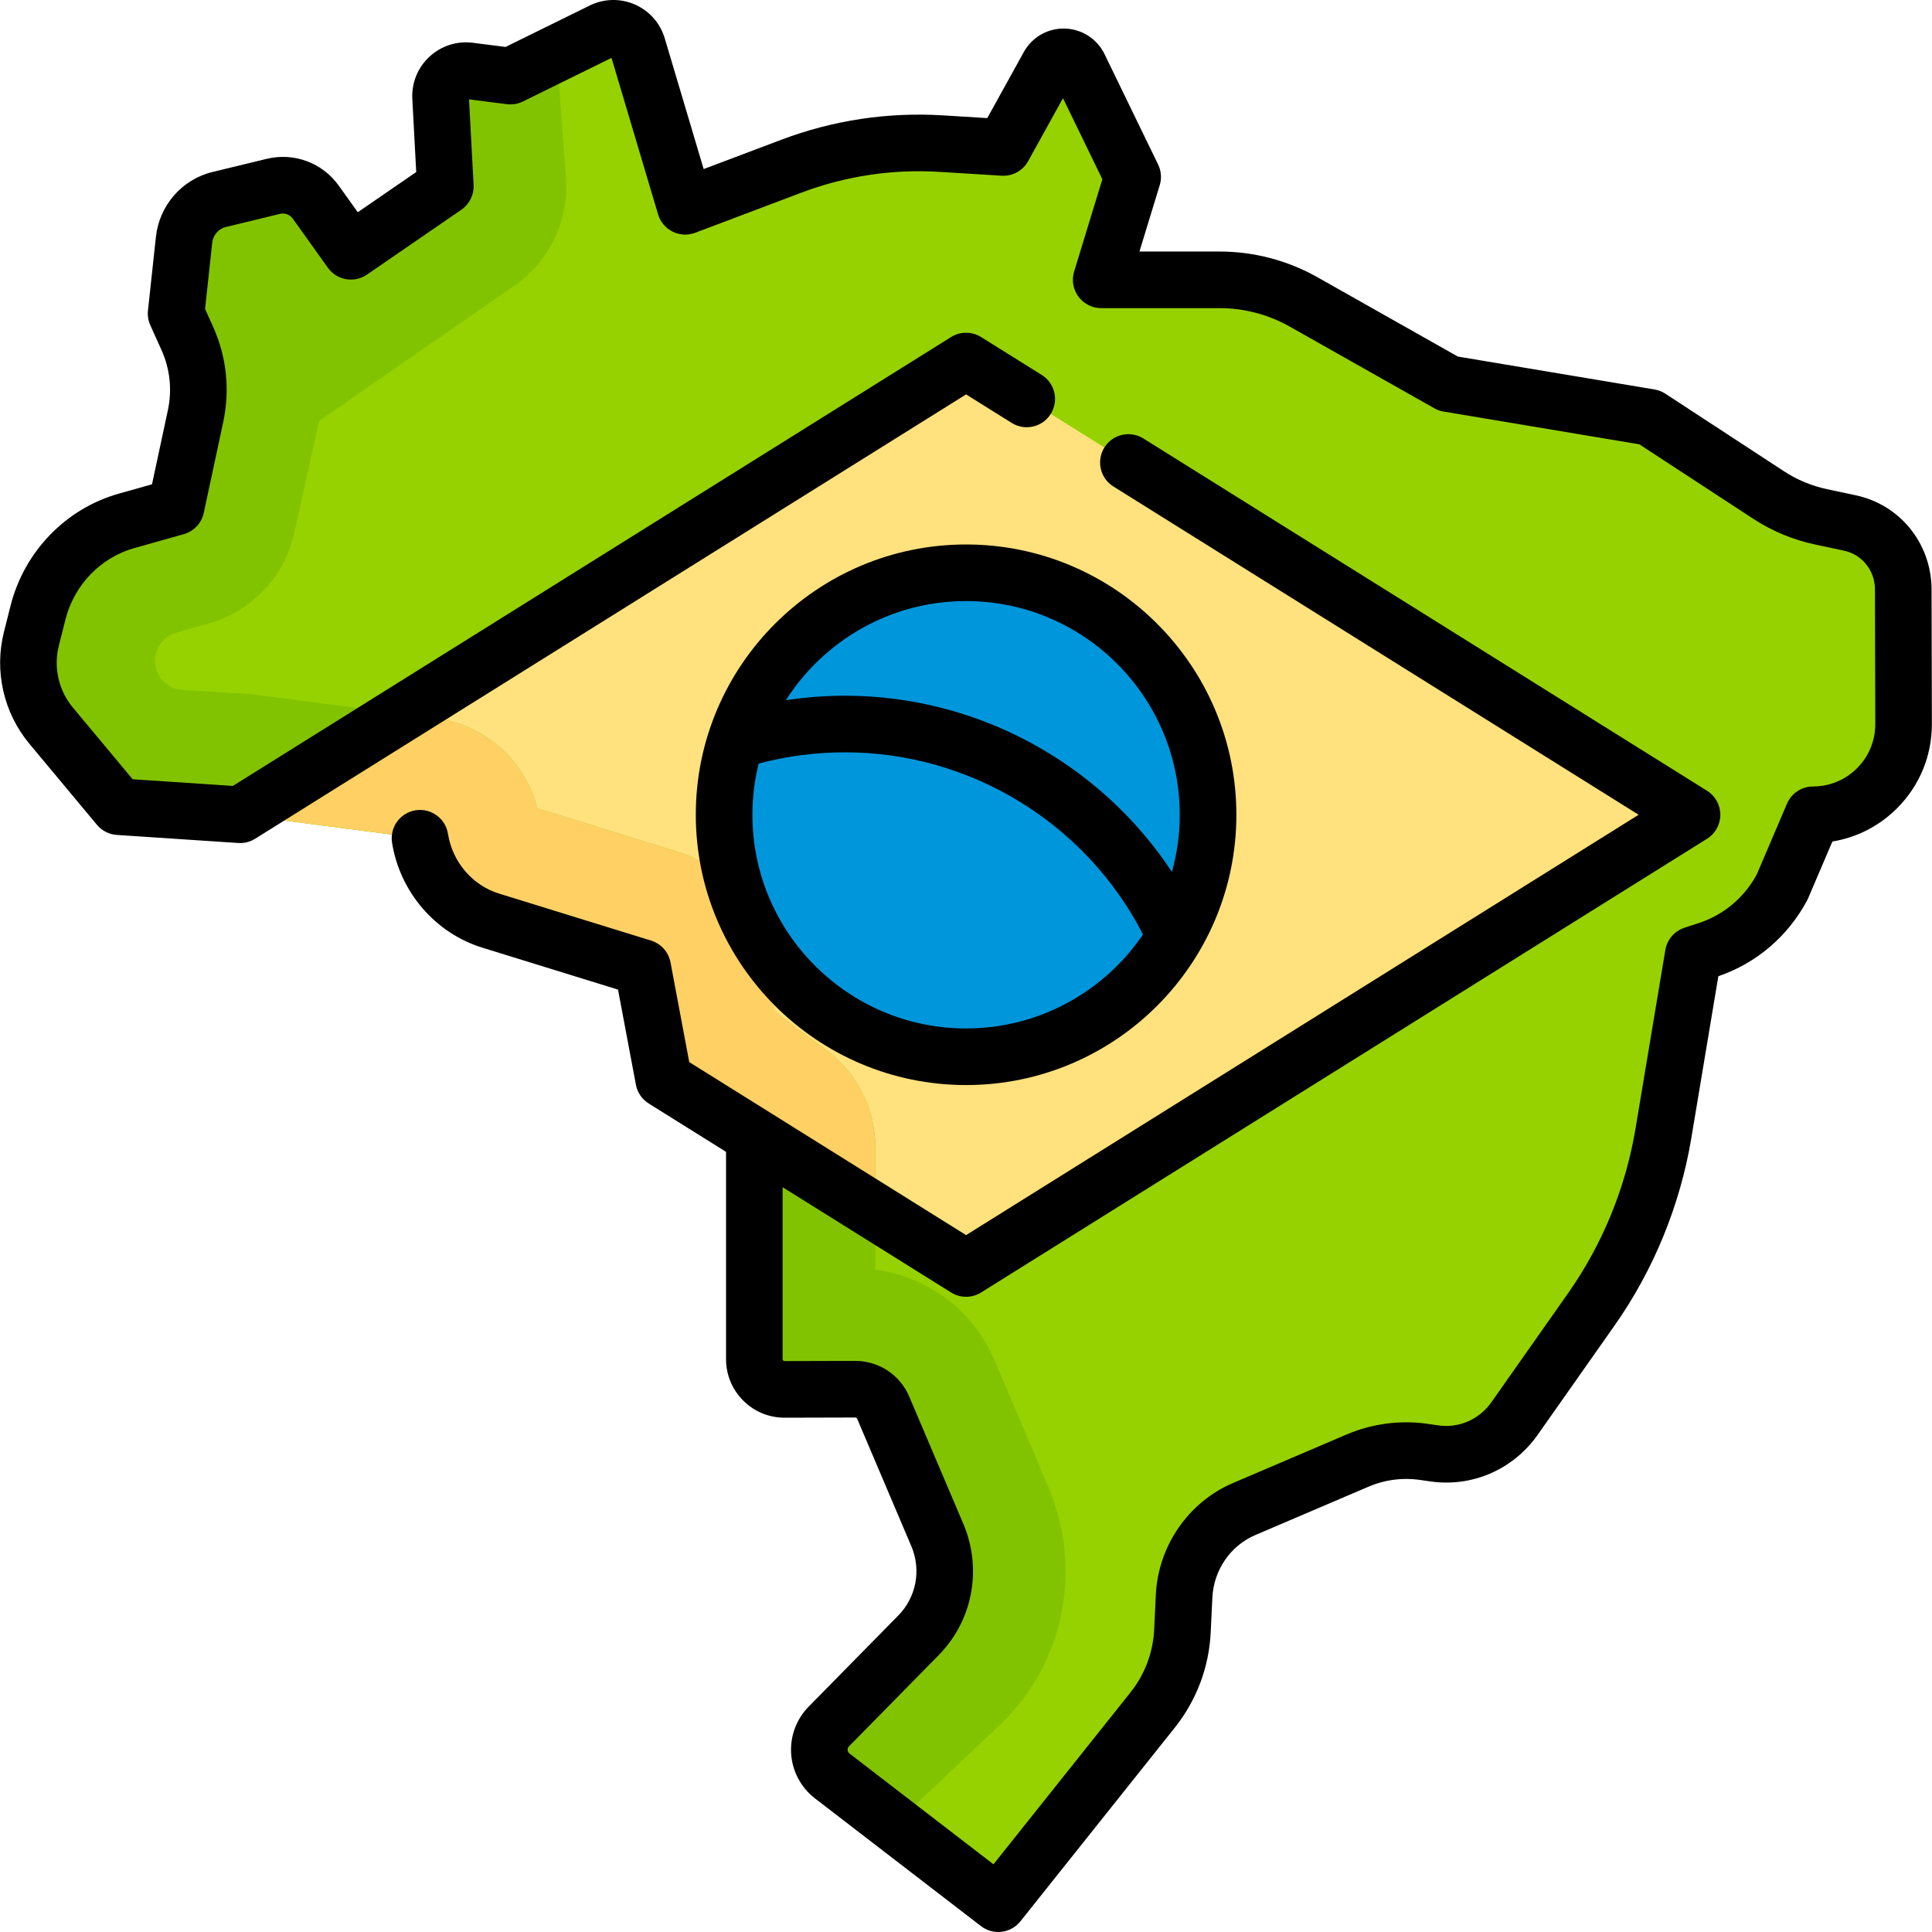
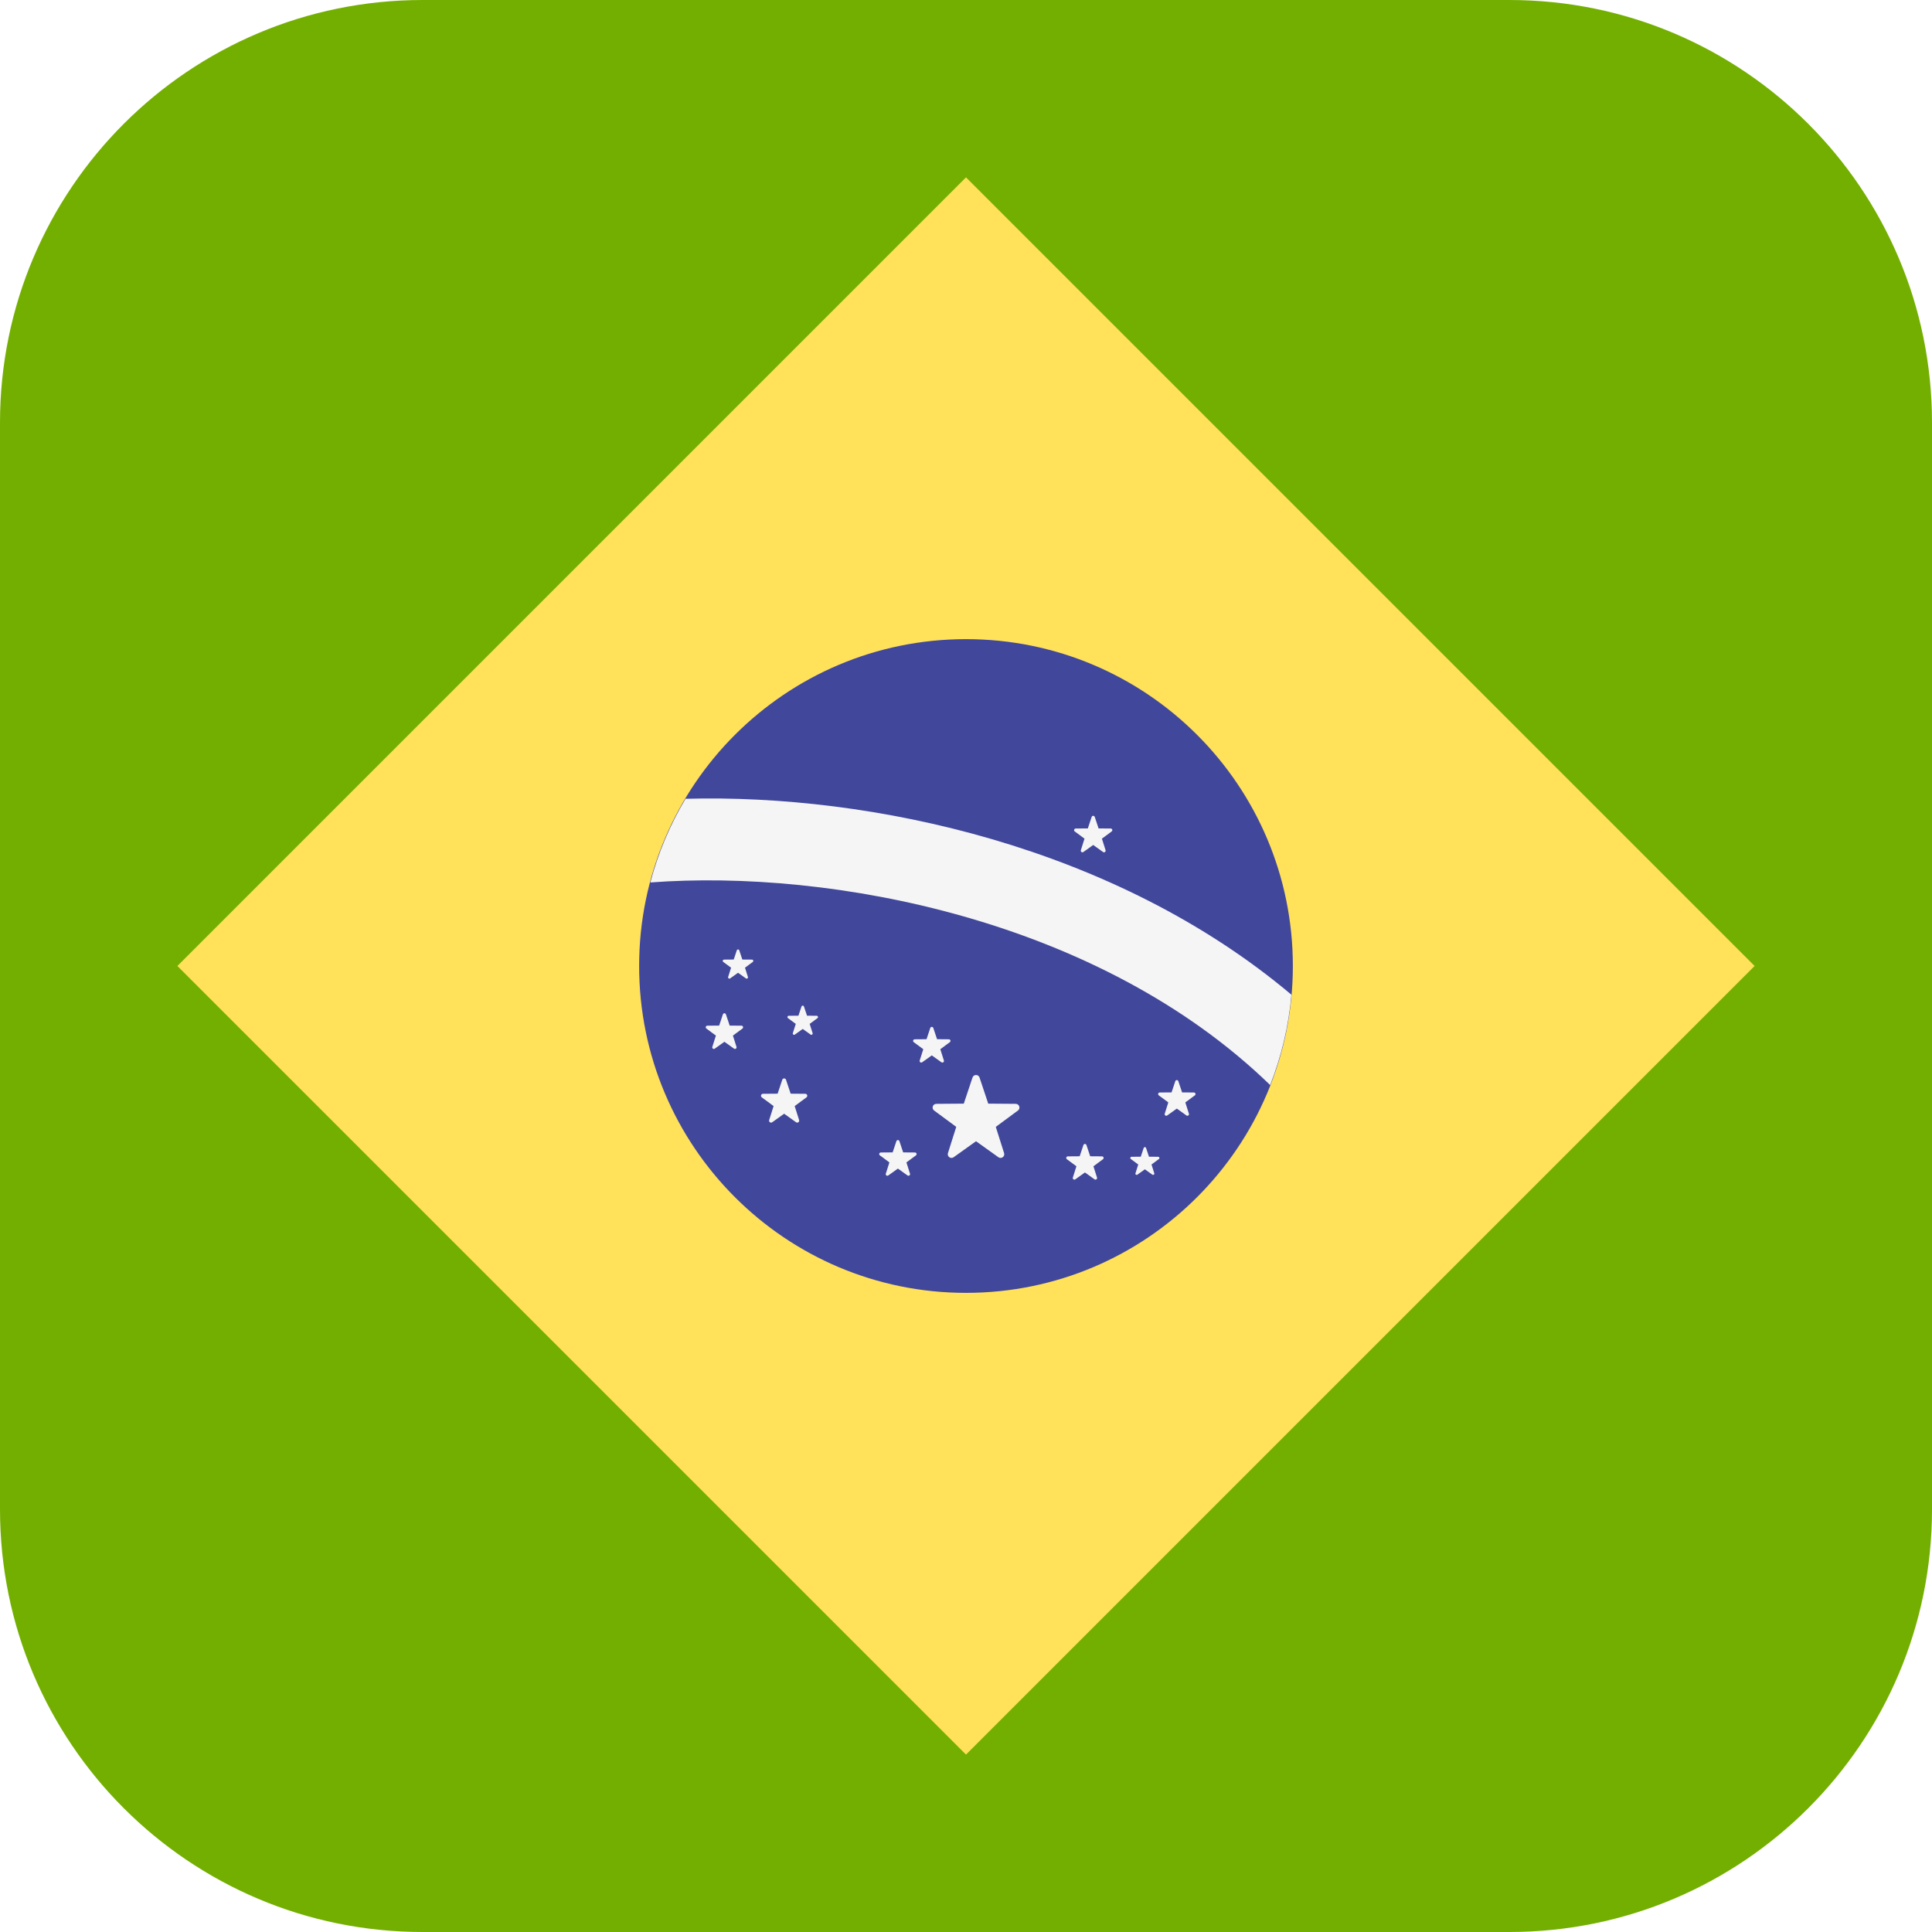
- <svg xmlns="http://www.w3.org/2000/svg" version="1.1" id="Capa_1" x="0px" y="0px" viewBox="0 0 512 512" style="enable-background:new 0 0 512 512;" xml:space="preserve">
-   <path style="fill:#96D200;" d="M504.383,156.044c-0.114-8.463-5.987-15.713-14.132-17.447l-7.615-1.621  c-4.976-1.059-9.712-3.03-13.97-5.814l-31.431-20.55l-53.429-8.941l-38.325-21.654c-6.797-3.84-14.471-5.859-22.278-5.859h-31.374  l8.341-27.283l-14.197-29.239c-1.613-3.323-6.301-3.447-8.089-0.215l-11.98,21.659l-16.364-1.015  c-13.582-0.842-27.188,1.209-39.918,6.017l-28.03,10.588l-12.616-42.379c-1.183-3.975-5.658-5.931-9.379-4.1l-24.332,11.974  l-10.915-1.388c-4.177-0.531-7.815,2.85-7.59,7.055l1.259,23.565L92.995,66.592l-9.304-13.011  c-2.551-3.567-7.014-5.226-11.275-4.192l-14.36,3.485c-5.004,1.214-8.718,5.496-9.279,10.697L46.668,83.1l2.949,6.543  c2.917,6.472,3.689,13.708,2.202,20.65l-5.151,24.049l-13.113,3.689c-11.551,3.249-20.51,12.533-23.49,24.339l-1.751,6.938  c-2.035,8.066-0.088,16.618,5.239,23.007l13.499,16.193c2.809,3.369,6.876,5.441,11.252,5.731l25.331,1.682l47.674,6.222  c1.621,10.317,8.886,18.789,18.714,21.828l40.295,12.458l5.577,29.654l24.014,14.973v59.132c0,4.436,3.602,8.028,8.038,8.016  l18.708-0.05c3.223-0.009,6.138,1.914,7.399,4.88l14.478,34.065c3.69,8.992,1.677,19.359-5.098,26.248l-23.79,24.196  c-3.691,3.754-3.267,9.891,0.906,13.101l44,33.854l40.895-51.308c4.777-5.994,7.546-13.339,7.913-20.995l0.442-9.209  c0.487-10.154,6.662-19.122,15.877-23.06l30.097-12.861c5.542-2.368,11.629-3.163,17.593-2.297l2.723,0.395  c8.239,1.197,16.448-2.371,21.29-9.255l20.383-28.978c9.735-13.841,16.25-29.752,19.051-46.529l7.916-47.412l3.718-1.21  c8.466-2.755,15.564-8.72,19.821-16.656l8.203-19.202c13.273,0,24.023-10.776,23.993-24.048L504.383,156.044z" />
-   <path style="fill:#FFE17D;" d="M256.023,95.679L63.642,215.922l47.668,6.221c1.621,10.317,8.886,18.789,18.714,21.828l40.295,12.458  l5.578,29.654l0.027,0.021c30.158,18.849,66.6,41.624,80.098,50.058l192.387-120.241C413.808,194.295,287.066,115.08,256.023,95.679  z" />
+ <svg xmlns="http://www.w3.org/2000/svg" version="1.1" id="Layer_1" x="0px" y="0px" viewBox="0 0 512 512" style="enable-background:new 0 0 512 512;" xml:space="preserve">
+   <path style="fill:#73AF00;" d="M400,0H112C50.144,0,0,50.144,0,112v288c0,61.856,50.144,112,112,112h288  c61.856,0,112-50.144,112-112V112C512,50.144,461.856,0,400,0z" />
+   <rect x="108.216" y="108.214" transform="matrix(0.7071 0.7071 -0.7071 0.7071 255.9984 -106.0393)" style="fill:#FFE15A;" width="295.567" height="295.567" />
+   <circle style="fill:#41479B;" cx="256" cy="256" r="86.62" />
  <g>
-     <polyline style="fill:#82C300;" points="80.656,67.012 80.696,67.012 80.656,67.012  " />
-     <path style="fill:#82C300;" d="M278.043,394.558l-14.479-34.066c-5.591-13.154-17.621-22.178-31.59-24.043v-32.352   c0-10.091-4.75-19.593-12.823-25.649l-14.046-10.537l-3.274-17.409c-2.198-11.685-10.681-21.195-22.041-24.707l-37.407-11.565   c-3.208-12.622-13.813-22.171-26.924-23.882l-47.674-6.222c-0.713-0.069-1.426-0.137-2.14-0.206l-17.321-1.083   c-3.403-0.213-6.266-2.629-7.047-5.948l0,0c-0.946-4.022,1.435-8.077,5.408-9.21l8.663-2.47   c11.452-3.221,20.18-12.518,22.671-24.151l6.555-29.507l51.602-35.726c9.41-6.467,14.673-17.45,13.814-28.836l-2.476-32.853   l-12.253,6.03l-10.915-1.388c-4.177-0.531-7.815,2.85-7.59,7.055l1.259,23.565l-25.02,17.194l-9.304-13.011   c-2.551-3.567-7.014-5.226-11.275-4.192l-14.36,3.485c-5.004,1.214-8.718,5.496-9.279,10.697L46.668,83.1l2.949,6.543   c2.917,6.472,3.689,13.708,2.202,20.65l-5.151,24.049l-13.113,3.689c-11.551,3.249-20.51,12.533-23.49,24.339l-1.751,6.938   c-2.035,8.066-0.088,16.618,5.239,23.007l13.499,16.193c2.809,3.369,6.876,5.441,11.252,5.731l25.331,1.682l47.674,6.222   c1.621,10.317,8.886,18.789,18.714,21.828l40.295,12.458l5.577,29.654l24.014,14.973v59.132c0,4.436,3.602,8.028,8.038,8.016   l18.708-0.05c3.223-0.009,6.138,1.914,7.399,4.88l14.478,34.065c3.69,8.992,1.677,19.359-5.098,26.248l-23.79,24.196   c-3.691,3.754-3.267,9.891,0.906,13.101l16.624,12.79l28.308-26.804c0.276-0.262,0.549-0.529,0.817-0.801   C282.11,439.75,286.781,415.844,278.043,394.558z" />
-     <polyline style="fill:#82C300;" points="305.941,32.941 305.981,32.941 305.941,32.941  " />
+     <path style="fill:#F5F5F5;" d="M181.671,211.689c-4.087,6.841-7.242,14.278-9.327,22.172c48.019-3.614,119.052,9.819,164.264,53.69   c2.951-7.533,4.899-15.557,5.63-23.946C295.553,224.316,231.013,210.344,181.671,211.689z" />
+     <path style="fill:#F5F5F5;" d="M259.587,285.559l2.306,6.915l7.29,0.056c0.944,0.007,1.335,1.212,0.576,1.772l-5.864,4.331   l2.199,6.95c0.285,0.9-0.74,1.644-1.508,1.095l-5.931-4.239l-5.931,4.239c-0.768,0.549-1.792-0.196-1.508-1.095l2.199-6.95   l-5.864-4.33c-0.759-0.561-0.368-1.765,0.576-1.772l7.29-0.056l2.306-6.915C258.022,284.664,259.289,284.664,259.587,285.559z" />
+     <path style="fill:#F5F5F5;" d="M287.919,303.448l0.993,2.977l3.137,0.024c0.406,0.003,0.575,0.522,0.248,0.763l-2.524,1.864   l0.946,2.991c0.122,0.387-0.319,0.708-0.649,0.471l-2.553-1.824l-2.553,1.824c-0.331,0.236-0.772-0.084-0.649-0.471l0.946-2.991   l-2.524-1.864c-0.327-0.241-0.158-0.76,0.248-0.763l3.138-0.024l0.993-2.977C287.246,303.063,287.791,303.063,287.919,303.448z" />
+     <path style="fill:#F5F5F5;" d="M247.338,272.423l0.993,2.977l3.137,0.024c0.406,0.003,0.575,0.522,0.248,0.763l-2.524,1.864   l0.946,2.991c0.123,0.387-0.318,0.708-0.649,0.471l-2.553-1.824l-2.553,1.824c-0.33,0.236-0.771-0.084-0.649-0.471l0.946-2.991   l-2.524-1.864c-0.327-0.241-0.158-0.76,0.248-0.763l3.137-0.024l0.993-2.977C246.664,272.038,247.209,272.038,247.338,272.423z" />
+     <path style="fill:#F5F5F5;" d="M192.378,268.814l0.993,2.977l3.137,0.024c0.406,0.003,0.575,0.521,0.248,0.763l-2.524,1.864   l0.946,2.991c0.122,0.387-0.318,0.708-0.649,0.471l-2.553-1.824l-2.553,1.824c-0.331,0.236-0.771-0.084-0.649-0.471l0.947-2.991   l-2.524-1.864c-0.327-0.241-0.158-0.76,0.248-0.763l3.137-0.024l0.993-2.977C191.704,268.428,192.25,268.428,192.378,268.814z" />
+     <path style="fill:#F5F5F5;" d="M238.355,302.421l0.993,2.977l3.138,0.024c0.406,0.003,0.575,0.522,0.248,0.763l-2.524,1.864   l0.946,2.991c0.123,0.387-0.318,0.708-0.649,0.471l-2.553-1.824l-2.553,1.824c-0.33,0.236-0.771-0.084-0.649-0.471l0.946-2.991   l-2.524-1.864c-0.327-0.241-0.158-0.76,0.248-0.763l3.137-0.024l0.993-2.977C237.682,302.036,238.227,302.036,238.355,302.421z" />
+     <path style="fill:#F5F5F5;" d="M213.057,266.737l0.812,2.434l2.566,0.02c0.332,0.003,0.47,0.427,0.203,0.624l-2.064,1.524   l0.774,2.446c0.1,0.317-0.26,0.579-0.531,0.386l-2.087-1.492l-2.087,1.492c-0.27,0.193-0.631-0.069-0.531-0.386l0.774-2.446   l-2.064-1.524c-0.267-0.197-0.13-0.621,0.203-0.624l2.566-0.02l0.812-2.434C212.506,266.422,212.952,266.422,213.057,266.737z" />
+     <path style="fill:#F5F5F5;" d="M290.122,216.496l1.015,3.044l3.209,0.025c0.415,0.003,0.588,0.533,0.253,0.78l-2.581,1.906   l0.968,3.06c0.125,0.396-0.326,0.724-0.664,0.482l-2.611-1.866l-2.611,1.866c-0.338,0.242-0.789-0.086-0.664-0.482l0.968-3.06   l-2.581-1.906c-0.334-0.247-0.162-0.777,0.253-0.78l3.209-0.025l1.015-3.044C289.433,216.102,289.99,216.102,290.122,216.496z" />
+     <path style="fill:#F5F5F5;" d="M195.913,251.849l0.812,2.434l2.566,0.02c0.332,0.003,0.47,0.426,0.203,0.624l-2.064,1.524   l0.774,2.446c0.1,0.317-0.26,0.579-0.531,0.386l-2.088-1.492l-2.087,1.492c-0.27,0.193-0.631-0.069-0.531-0.386l0.774-2.446   l-2.064-1.524c-0.267-0.197-0.13-0.621,0.203-0.624l2.566-0.02l0.812-2.434C195.363,251.534,195.808,251.534,195.913,251.849z" />
+     <path style="fill:#F5F5F5;" d="M208.302,286.15l1.229,3.686l3.886,0.03c0.503,0.004,0.712,0.646,0.307,0.945l-3.126,2.308   l1.172,3.705c0.152,0.48-0.394,0.876-0.804,0.584l-3.161-2.26l-3.161,2.26c-0.409,0.292-0.955-0.104-0.804-0.584l1.172-3.705   l-3.126-2.308c-0.405-0.299-0.196-0.941,0.307-0.945l3.886-0.03l1.229-3.686C207.468,285.673,208.143,285.673,208.302,286.15z" />
+     <path style="fill:#F5F5F5;" d="M303.717,304.221l0.773,2.319l2.445,0.019c0.316,0.002,0.448,0.406,0.193,0.594l-1.967,1.452   l0.737,2.331c0.095,0.302-0.248,0.551-0.506,0.367l-1.989-1.422l-1.989,1.422c-0.258,0.184-0.601-0.066-0.506-0.367l0.737-2.331   l-1.967-1.452c-0.255-0.188-0.123-0.592,0.193-0.594l2.445-0.019l0.773-2.319C303.192,303.921,303.617,303.921,303.717,304.221z" />
+     <path style="fill:#F5F5F5;" d="M312.271,286.521l0.993,2.977l3.138,0.024c0.406,0.003,0.575,0.522,0.248,0.763l-2.524,1.864   l0.946,2.992c0.123,0.387-0.318,0.708-0.649,0.471l-2.553-1.824l-2.553,1.824c-0.331,0.236-0.771-0.084-0.649-0.471l0.946-2.992   l-2.524-1.864c-0.327-0.241-0.158-0.76,0.248-0.763l3.137-0.024l0.993-2.977C311.598,286.136,312.143,286.136,312.271,286.521z" />
  </g>
-   <path style="fill:#FFD164;" d="M231.974,304.097c0-10.091-4.75-19.593-12.823-25.649l-14.046-10.537l-3.274-17.409  c-2.198-11.686-10.681-21.195-22.041-24.707l-37.407-11.565c-3.208-12.622-13.813-22.171-26.924-23.882l-9.016-1.177l-42.801,26.75  l47.667,6.221c1.621,10.317,8.886,18.789,18.714,21.828l40.295,12.458l5.577,29.654l0.027,0.021  c21.23,13.268,41.269,25.792,56.05,35.03v-17.036H231.974z" />
-   <circle style="fill:#0096DC;" cx="256.019" cy="215.92" r="64.13" />
-   <path d="M511.883,155.943c-0.163-12.051-8.417-22.201-20.071-24.681l-7.616-1.622c-4.085-0.869-7.93-2.47-11.428-4.756  l-31.431-20.549c-0.868-0.567-1.844-0.949-2.866-1.12l-52.126-8.724L349.17,73.487c-7.907-4.467-16.887-6.829-25.968-6.829h-21.238  l5.377-17.59c0.554-1.812,0.402-3.765-0.426-5.469L292.719,14.36c-1.974-4.066-6.007-6.667-10.526-6.787  c-4.515-0.128-8.685,2.263-10.873,6.218l-9.685,17.51l-11.636-0.722c-14.738-0.911-29.215,1.27-43.029,6.487l-20.491,7.74  l-10.316-34.654c-1.195-4.016-4.083-7.282-7.921-8.96c-3.838-1.679-8.198-1.581-11.958,0.27l-22.31,10.979l-8.679-1.104  c-4.203-0.536-8.394,0.813-11.498,3.698s-4.754,6.966-4.528,11.197l1.035,19.365l-15.49,10.645l-5.022-7.024  c-4.354-6.089-11.866-8.882-19.145-7.118l-14.36,3.485c-8.055,1.955-14.07,8.859-14.967,17.181l-2.108,19.528  c-0.144,1.327,0.07,2.669,0.619,3.886l2.95,6.545c2.276,5.049,2.865,10.581,1.706,15.996l-4.204,19.625l-8.758,2.463  c-14.096,3.966-25.104,15.355-28.73,29.723l-1.751,6.938c-2.614,10.358-0.09,21.441,6.75,29.645l17.897,21.47  c1.314,1.576,3.216,2.545,5.264,2.681l32.185,2.136l0.001-0.014c0.168,0.011,0.334,0.031,0.503,0.031  c1.357,0,2.732-0.369,3.968-1.141l188.411-117.757l12.097,7.561c3.514,2.195,8.14,1.127,10.335-2.385  c2.195-3.513,1.127-8.14-2.385-10.335L259.998,89.32c-2.432-1.52-5.518-1.52-7.95,0L61.716,208.277l-26.561-1.763l-15.84-19.002  c-3.777-4.53-5.171-10.65-3.728-16.37l1.751-6.938c2.315-9.176,9.308-16.439,18.248-18.954l13.113-3.688  c2.679-0.753,4.72-2.928,5.303-5.649l5.151-24.049c1.835-8.565,0.902-17.314-2.697-25.3l-2.112-4.686l1.889-17.501  c0.222-2.052,1.665-3.745,3.592-4.212l14.36-3.485c1.292-0.314,2.631,0.182,3.406,1.266l9.304,13.011  c2.377,3.324,6.979,4.133,10.348,1.818l25.023-17.195c2.153-1.479,3.381-3.973,3.242-6.582l-1.211-22.666l10.022,1.274  c1.458,0.185,2.938-0.061,4.257-0.711l23.481-11.556l12.345,41.471c0.594,1.996,1.992,3.655,3.858,4.58  c1.867,0.925,4.033,1.032,5.981,0.296l28.03-10.588c11.813-4.462,24.192-6.331,36.8-5.547l16.368,1.015  c2.903,0.172,5.626-1.322,7.027-3.856l9.235-16.698l10.434,21.489l-7.479,24.465c-0.695,2.274-0.271,4.743,1.144,6.654  c1.414,1.911,3.651,3.039,6.029,3.039h31.374c6.5,0,12.929,1.69,18.589,4.888l38.325,21.654c0.76,0.43,1.59,0.723,2.452,0.867  l51.877,8.683l30.115,19.689c5.054,3.304,10.61,5.616,16.513,6.872l7.615,1.621c4.758,1.013,8.127,5.212,8.194,10.128l0.083,35.828  c0.01,4.413-1.701,8.563-4.817,11.687c-3.117,3.124-7.263,4.844-11.676,4.844c-3.003,0-5.717,1.792-6.897,4.554l-8.064,18.878  c-3.371,6.122-8.823,10.66-15.383,12.795l-3.718,1.21c-2.659,0.865-4.616,3.138-5.077,5.896l-7.916,47.412  c-2.602,15.579-8.753,30.603-17.789,43.45l-20.383,28.978c-3.226,4.586-8.623,6.94-14.078,6.149l-2.723-0.396  c-7.331-1.064-14.802-0.089-21.613,2.821l-30.103,12.863c-11.784,5.036-19.8,16.653-20.421,29.597l-0.441,9.208  c-0.294,6.121-2.468,11.889-6.287,16.681l-36.299,45.542L225.123,464.7c-0.375-0.288-0.475-0.659-0.493-0.919  c-0.018-0.261,0.03-0.642,0.361-0.979l23.791-24.195c8.909-9.061,11.535-22.545,6.652-34.44l-14.479-34.065  c-2.441-5.743-8.042-9.447-14.28-9.447c-0.013,0-0.027,0-0.041,0l-18.708,0.05c-0.035,0.005-0.214,0.001-0.366-0.151  c-0.151-0.151-0.151-0.313-0.151-0.365v-45.566l44.638,27.899c1.216,0.76,2.596,1.14,3.975,1.14c1.379,0,2.759-0.38,3.975-1.14  L452.384,222.28c2.193-1.371,3.525-3.774,3.525-6.36s-1.332-4.989-3.525-6.36l-149.372-93.357  c-3.514-2.197-8.141-1.127-10.335,2.385c-2.195,3.513-1.127,8.14,2.385,10.335l139.196,86.998L256.023,327.318l-73.364-45.852  l-4.969-26.423c-0.514-2.733-2.498-4.958-5.155-5.779l-40.295-12.458c-7.044-2.178-12.352-8.39-13.521-15.827  c-0.644-4.092-4.48-6.887-8.574-6.245c-4.092,0.644-6.888,4.482-6.245,8.574c2.051,13.049,11.436,23.973,23.908,27.829  l35.975,11.122l4.741,25.211c0.403,2.144,1.685,3.896,3.399,4.968l-0.003,0.006l20.489,12.805v54.941  c0,4.152,1.619,8.054,4.559,10.986c2.93,2.922,6.819,4.53,10.957,4.53c0.014,0,0.028,0,0.042,0l18.708-0.05l0,0  c0.208,0,0.395,0.123,0.476,0.314l14.442,33.979c2.563,6.248,1.187,13.369-3.507,18.143l-23.791,24.195  c-3.264,3.319-4.951,7.886-4.63,12.53s2.621,8.935,6.311,11.773l44,33.854c1.362,1.048,2.971,1.556,4.569,1.556  c2.207,0,4.391-0.97,5.87-2.826l40.895-51.308c5.795-7.271,9.094-16.024,9.54-25.312l0.441-9.208  c0.348-7.244,4.796-13.729,11.333-16.522l30.102-12.863c4.274-1.826,8.964-2.437,13.563-1.771l2.722,0.396  c11.084,1.611,22.006-3.126,28.503-12.363l20.383-28.978c10.321-14.673,17.346-31.828,20.315-49.609l7.167-42.929  c10.079-3.45,18.407-10.546,23.5-20.04c0.104-0.195,0.201-0.395,0.288-0.599l6.434-15.061c6.476-1.054,12.441-4.101,17.167-8.837  c5.951-5.965,9.218-13.89,9.199-22.316L511.883,155.943z" />
-   <path d="M327.651,215.921c0-39.496-32.132-71.629-71.628-71.629s-71.629,32.133-71.629,71.629s32.133,71.629,71.629,71.629  S327.651,255.417,327.651,215.921z M256.023,159.292c31.225,0,56.628,25.404,56.628,56.629c0,5.246-0.732,10.322-2.074,15.147  c-18.996-28.781-51.517-46.695-86.619-46.695c-5.28,0-10.526,0.404-15.702,1.19C218.319,169.786,235.963,159.292,256.023,159.292z   M199.394,215.921c0-4.673,0.58-9.211,1.652-13.557c7.438-1.983,15.131-2.991,22.912-2.991c33.278,0,63.846,18.822,78.955,48.264  c-10.193,15.023-27.408,24.914-46.89,24.914C224.798,272.549,199.394,247.146,199.394,215.921z" />
  <g>
</g>
  <g>
</g>
  <g>
</g>
  <g>
</g>
  <g>
</g>
  <g>
</g>
  <g>
</g>
  <g>
</g>
  <g>
</g>
  <g>
</g>
  <g>
</g>
  <g>
</g>
  <g>
</g>
  <g>
</g>
  <g>
</g>
</svg>
